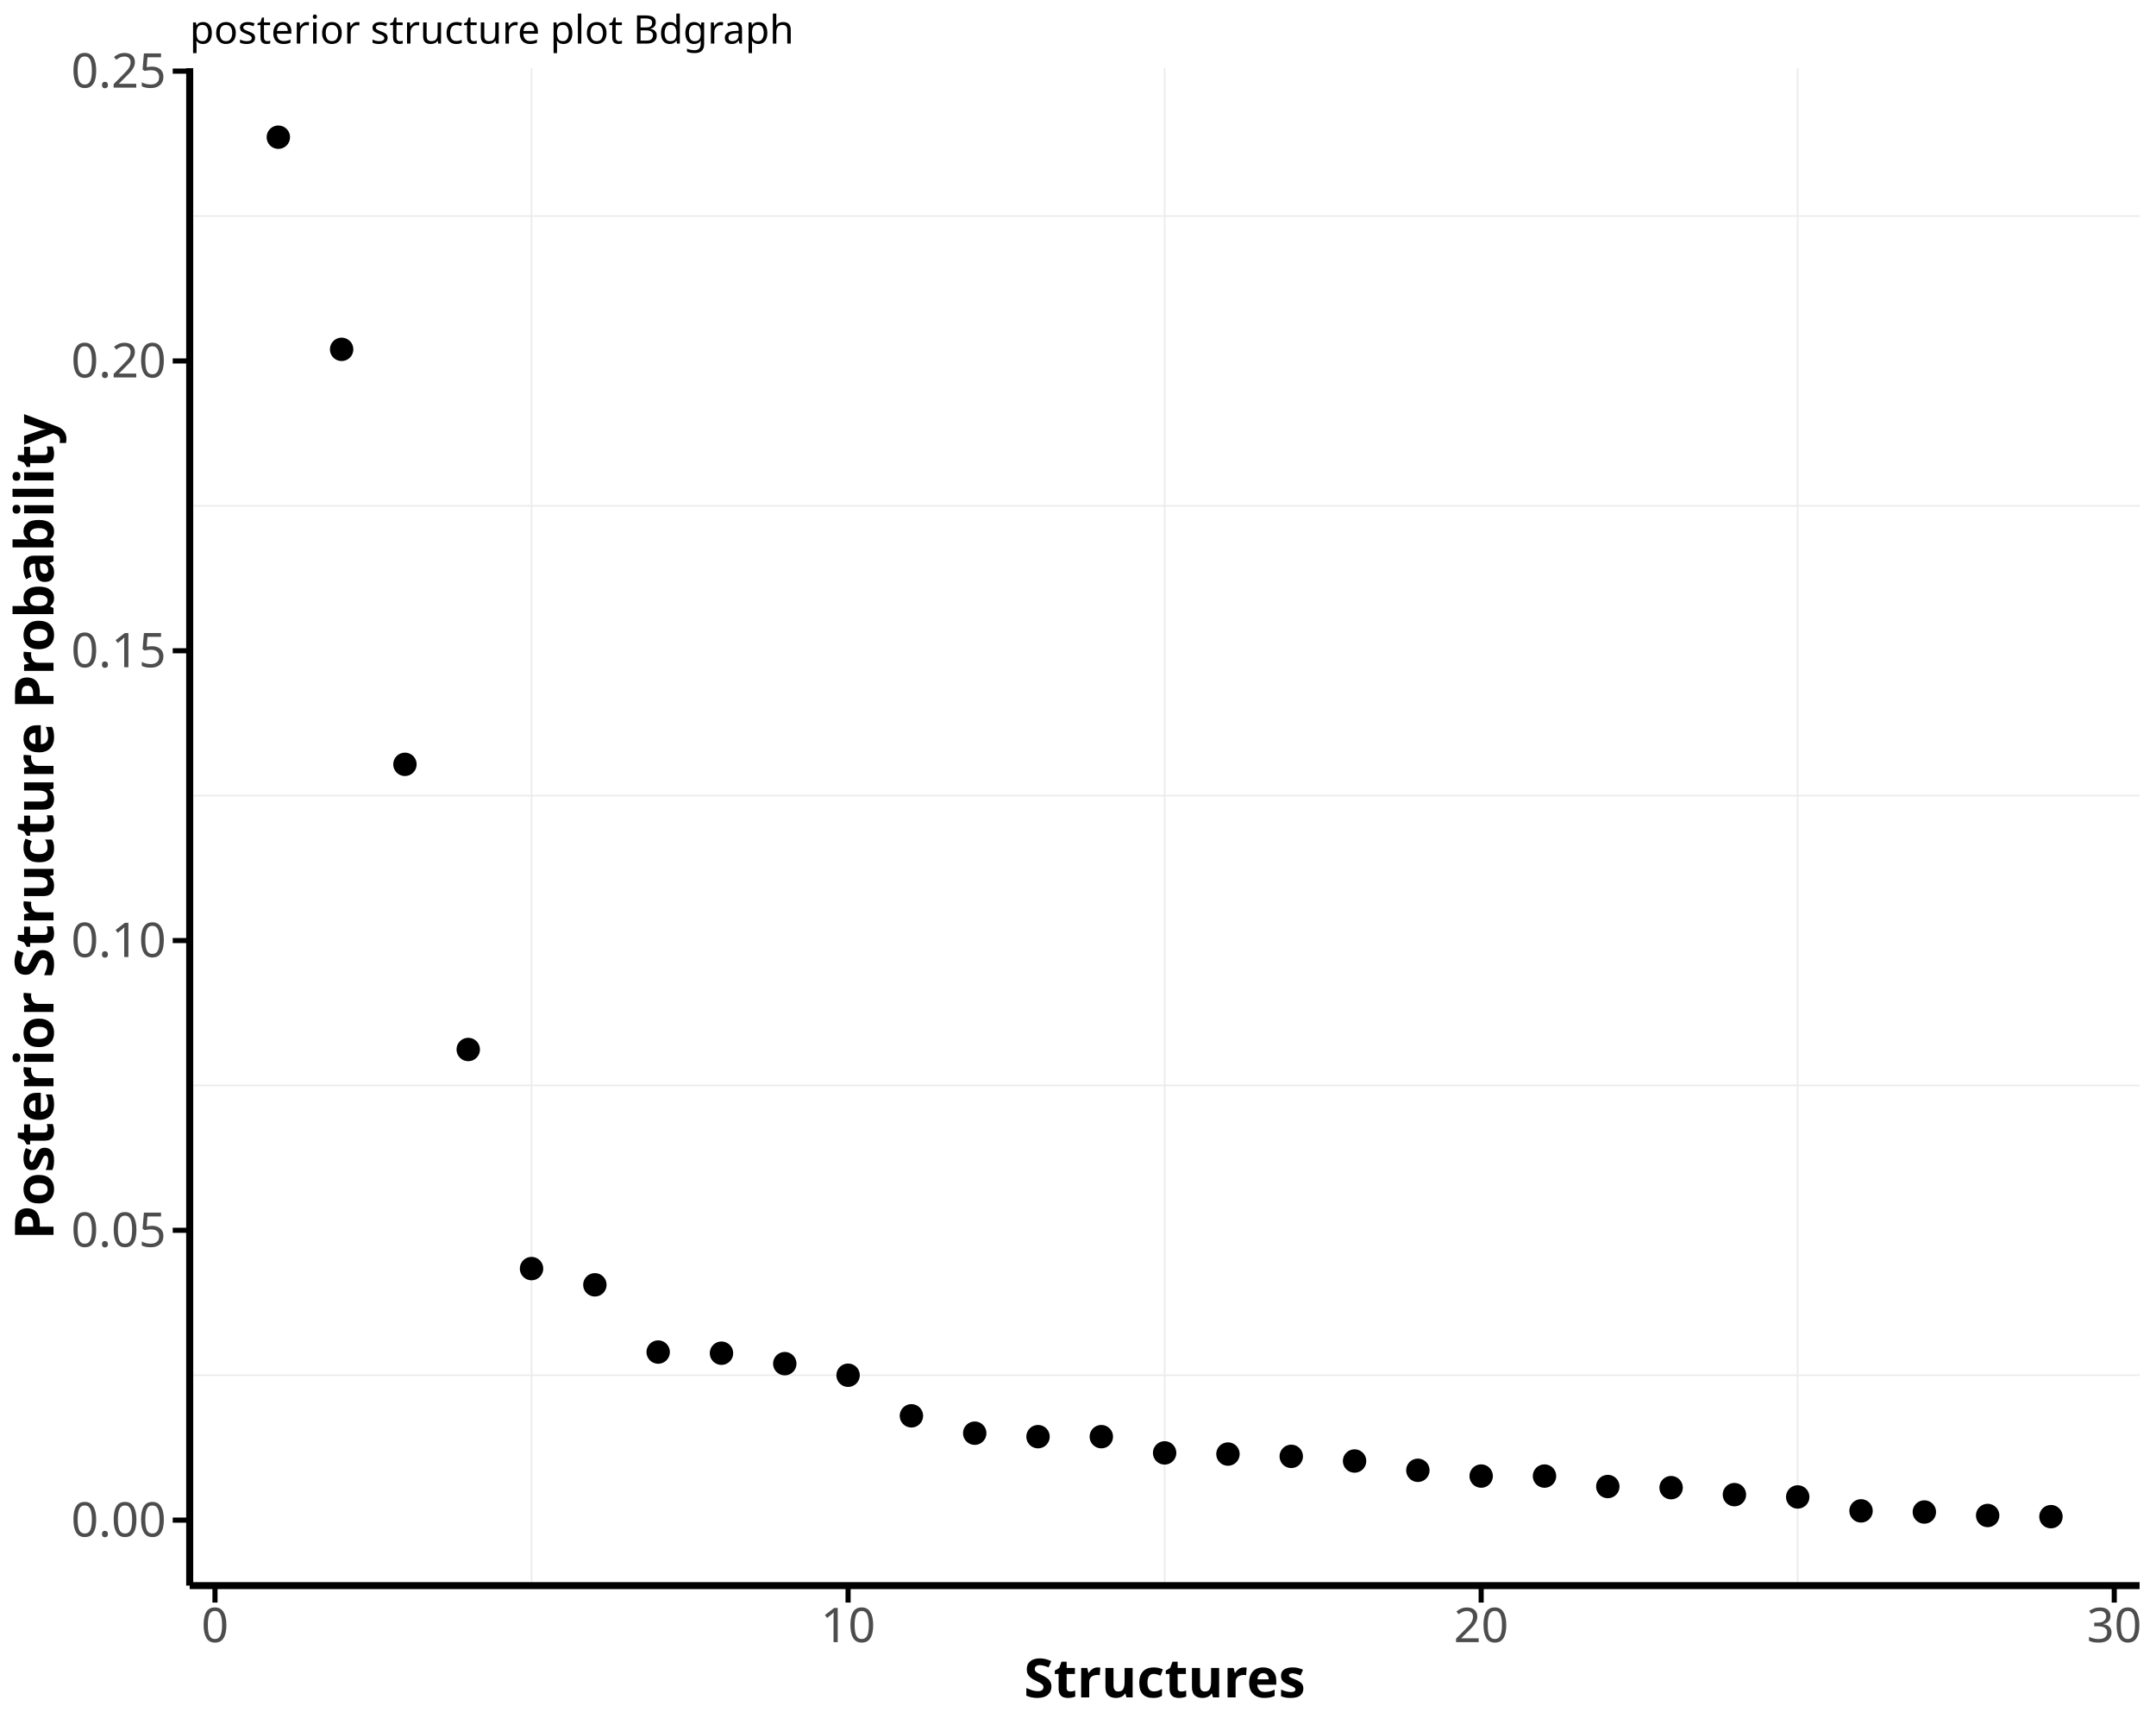
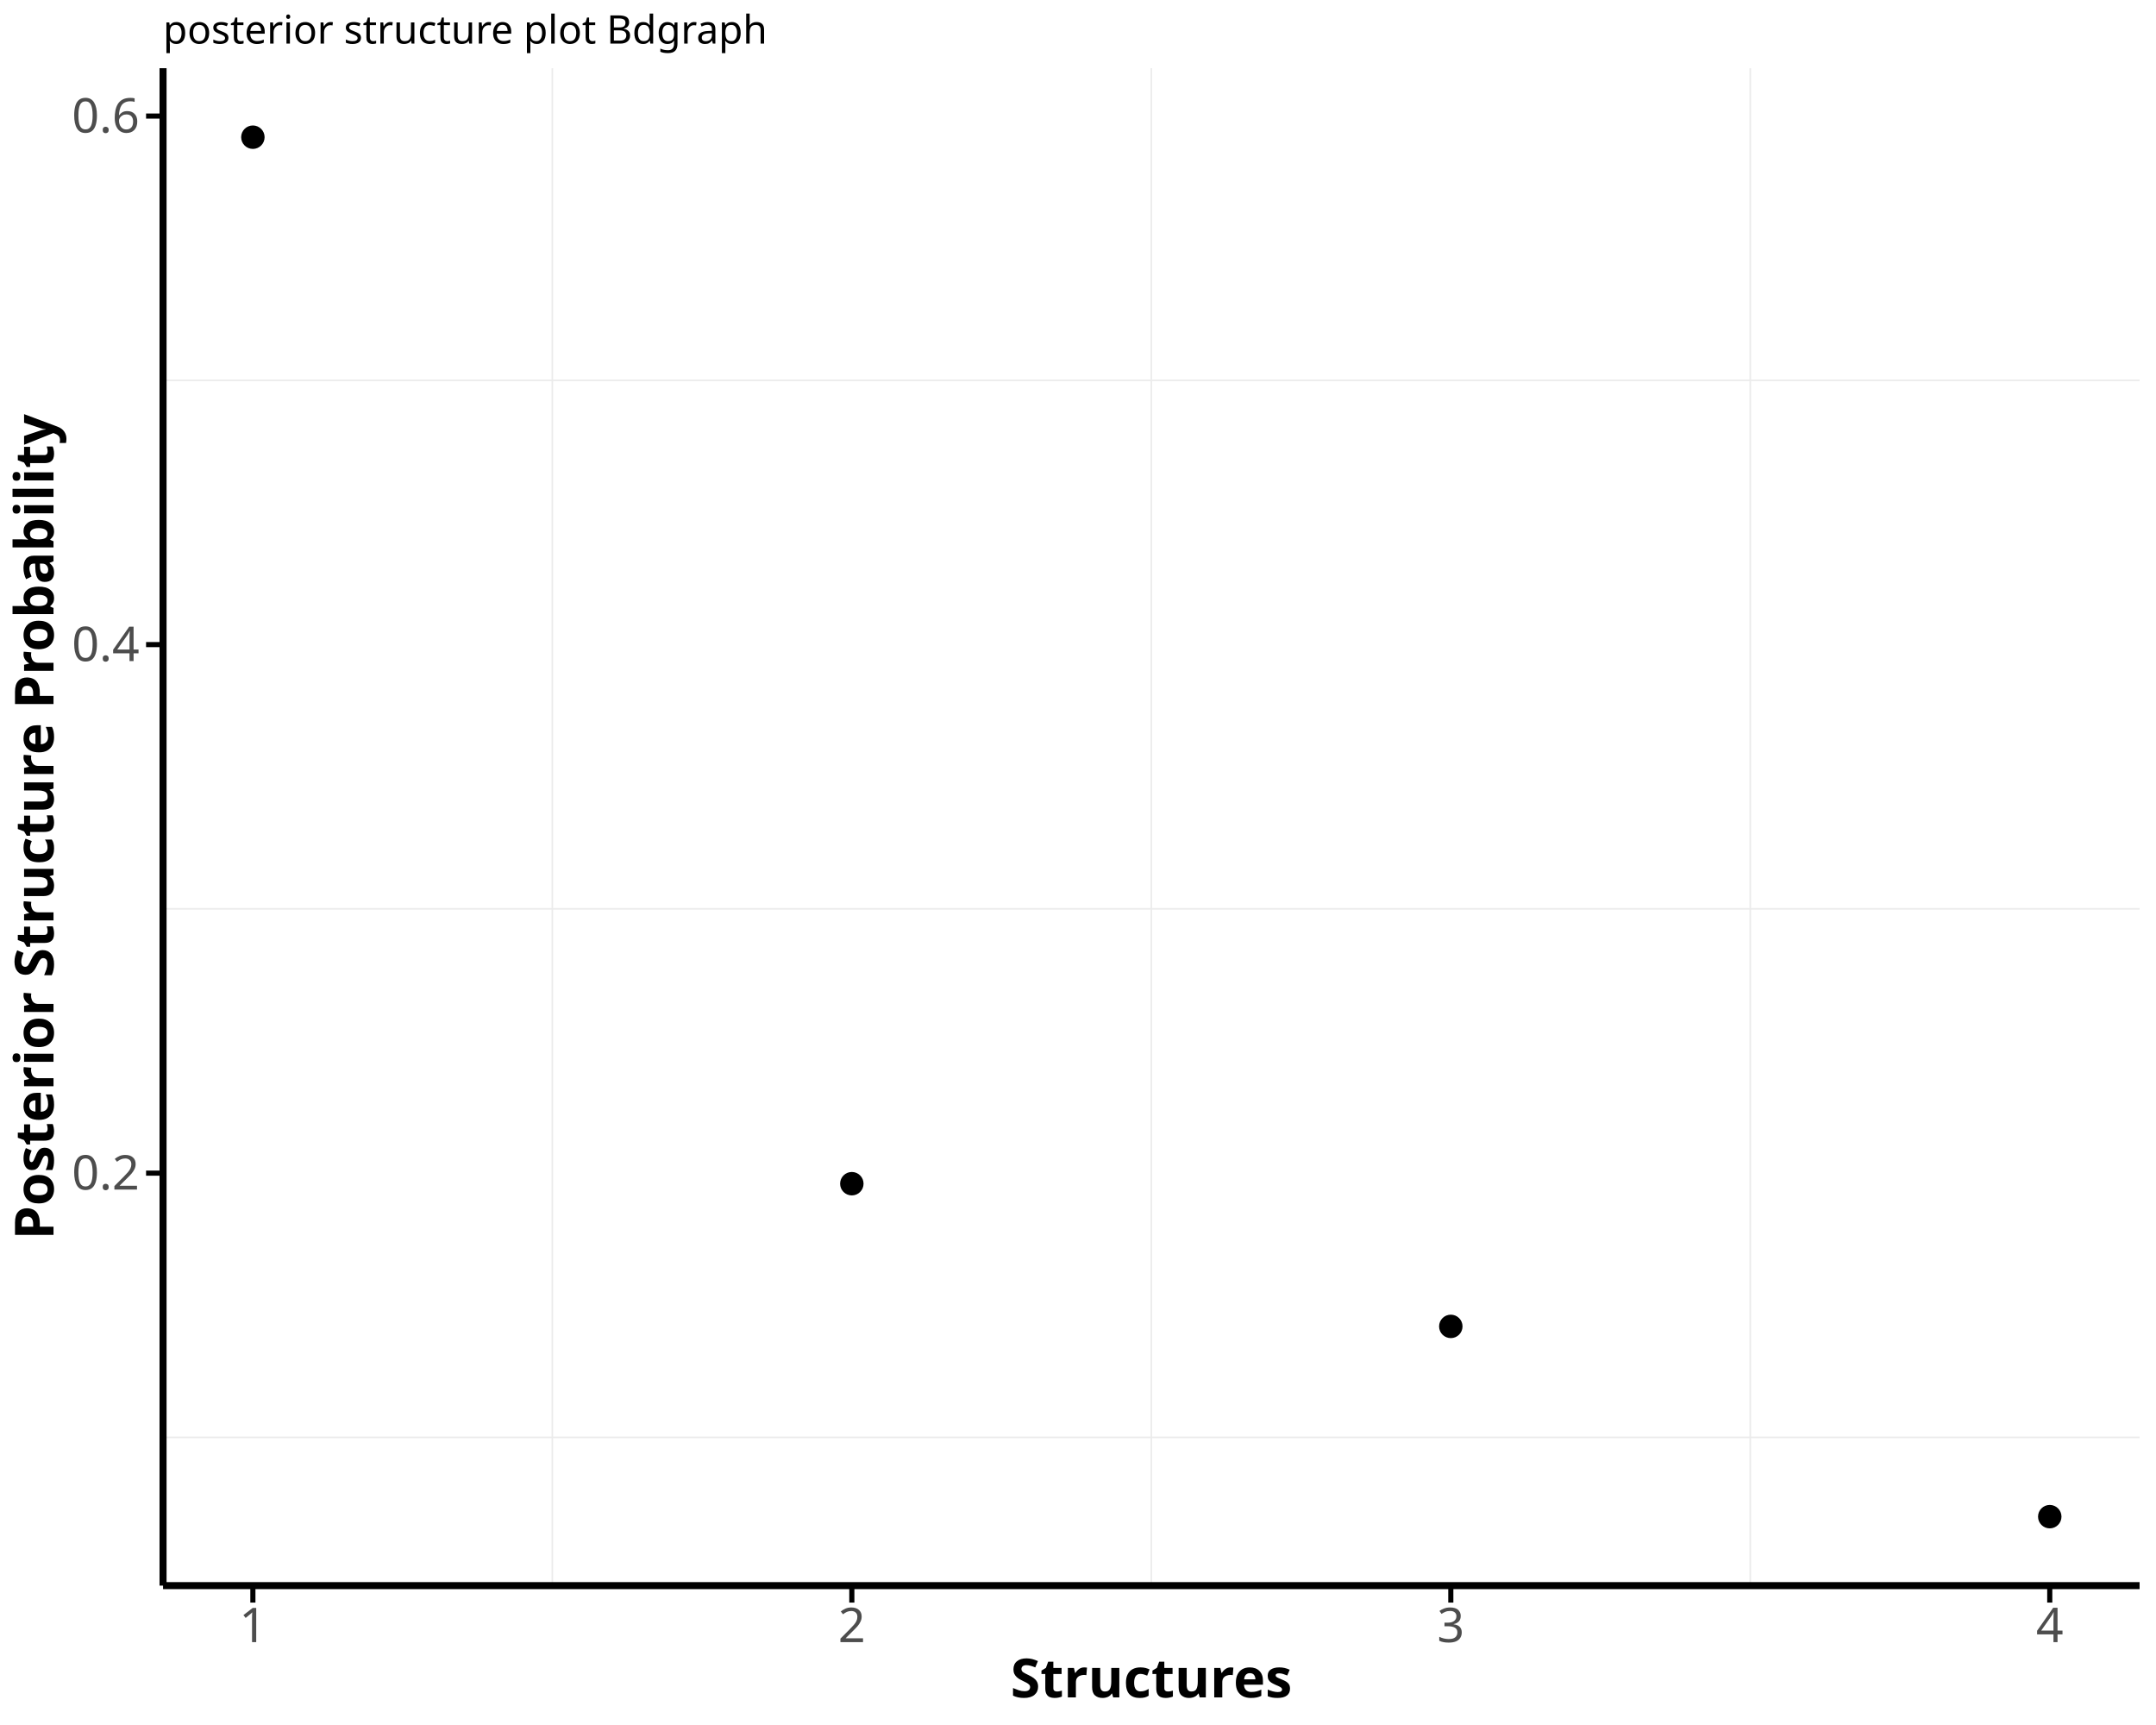
<svg xmlns="http://www.w3.org/2000/svg" class="svglite" data-engine-version="2.0" width="720.00pt" height="576.00pt" viewBox="0 0 720.00 576.00">
  <defs>
    <style type="text/css">
    .svglite line, .svglite polyline, .svglite polygon, .svglite path, .svglite rect, .svglite circle {
      fill: none;
      stroke: #000000;
      stroke-linecap: round;
      stroke-linejoin: round;
      stroke-miterlimit: 10.00;
    }
  </style>
  </defs>
  <rect width="100%" height="100%" style="stroke: none; fill: #FFFFFF;" />
  <defs>
    <clipPath id="cpMC4wMHw3MjAuMDB8MC4wMHw1NzYuMDA=">
      <rect x="0.00" y="0.00" width="720.00" height="576.00" />
    </clipPath>
  </defs>
  <g clip-path="url(#cpMC4wMHw3MjAuMDB8MC4wMHw1NzYuMDA=)">
</g>
  <defs>
-     <clipPath id="cpNjMuMzV8NzE0LjUyfDIyLjc4fDUyOS40Ng==">
-       <rect x="63.35" y="22.78" width="651.17" height="506.68" />
+     <clipPath id="cpNTQuNDV8NzE0LjUyfDIyLjc4fDUyOS40Ng==">
+       <rect x="54.45" y="22.78" width="660.07" height="506.68" />
    </clipPath>
  </defs>
-   <g clip-path="url(#cpNjMuMzV8NzE0LjUyfDIyLjc4fDUyOS40Ng==)">
-     <polyline points="63.35,459.21 714.52,459.21 " style="stroke-width: 0.53; stroke: #EBEBEB; stroke-linecap: butt;" />
-     <polyline points="63.35,362.44 714.52,362.44 " style="stroke-width: 0.53; stroke: #EBEBEB; stroke-linecap: butt;" />
-     <polyline points="63.35,265.67 714.52,265.67 " style="stroke-width: 0.53; stroke: #EBEBEB; stroke-linecap: butt;" />
-     <polyline points="63.35,168.90 714.52,168.90 " style="stroke-width: 0.53; stroke: #EBEBEB; stroke-linecap: butt;" />
-     <polyline points="63.35,72.14 714.52,72.14 " style="stroke-width: 0.53; stroke: #EBEBEB; stroke-linecap: butt;" />
-     <polyline points="177.51,529.46 177.51,22.78 " style="stroke-width: 0.53; stroke: #EBEBEB; stroke-linecap: butt;" />
-     <polyline points="388.93,529.46 388.93,22.78 " style="stroke-width: 0.53; stroke: #EBEBEB; stroke-linecap: butt;" />
-     <polyline points="600.35,529.46 600.35,22.78 " style="stroke-width: 0.53; stroke: #EBEBEB; stroke-linecap: butt;" />
-     <circle cx="92.95" cy="45.81" r="3.56" style="stroke-width: 0.71; fill: #000000;" />
-     <circle cx="114.09" cy="116.65" r="3.56" style="stroke-width: 0.71; fill: #000000;" />
-     <circle cx="135.23" cy="255.22" r="3.56" style="stroke-width: 0.71; fill: #000000;" />
-     <circle cx="156.37" cy="350.44" r="3.56" style="stroke-width: 0.71; fill: #000000;" />
-     <circle cx="177.51" cy="423.60" r="3.56" style="stroke-width: 0.71; fill: #000000;" />
-     <circle cx="198.66" cy="429.02" r="3.56" style="stroke-width: 0.71; fill: #000000;" />
-     <circle cx="219.80" cy="451.47" r="3.56" style="stroke-width: 0.71; fill: #000000;" />
-     <circle cx="240.94" cy="451.85" r="3.56" style="stroke-width: 0.71; fill: #000000;" />
-     <circle cx="262.08" cy="455.34" r="3.56" style="stroke-width: 0.71; fill: #000000;" />
-     <circle cx="283.22" cy="459.21" r="3.56" style="stroke-width: 0.71; fill: #000000;" />
-     <circle cx="304.37" cy="472.76" r="3.56" style="stroke-width: 0.71; fill: #000000;" />
-     <circle cx="325.51" cy="478.56" r="3.56" style="stroke-width: 0.71; fill: #000000;" />
-     <circle cx="346.65" cy="479.72" r="3.56" style="stroke-width: 0.71; fill: #000000;" />
-     <circle cx="367.79" cy="479.72" r="3.56" style="stroke-width: 0.71; fill: #000000;" />
-     <circle cx="388.93" cy="485.14" r="3.56" style="stroke-width: 0.71; fill: #000000;" />
-     <circle cx="410.08" cy="485.53" r="3.56" style="stroke-width: 0.71; fill: #000000;" />
-     <circle cx="431.22" cy="486.30" r="3.56" style="stroke-width: 0.71; fill: #000000;" />
-     <circle cx="452.36" cy="487.85" r="3.56" style="stroke-width: 0.71; fill: #000000;" />
-     <circle cx="473.50" cy="490.95" r="3.56" style="stroke-width: 0.71; fill: #000000;" />
-     <circle cx="494.64" cy="492.88" r="3.56" style="stroke-width: 0.71; fill: #000000;" />
-     <circle cx="515.79" cy="492.88" r="3.56" style="stroke-width: 0.71; fill: #000000;" />
-     <circle cx="536.93" cy="496.37" r="3.56" style="stroke-width: 0.71; fill: #000000;" />
-     <circle cx="558.07" cy="496.75" r="3.56" style="stroke-width: 0.71; fill: #000000;" />
-     <circle cx="579.21" cy="499.08" r="3.56" style="stroke-width: 0.71; fill: #000000;" />
-     <circle cx="600.35" cy="499.85" r="3.56" style="stroke-width: 0.71; fill: #000000;" />
-     <circle cx="621.50" cy="504.50" r="3.56" style="stroke-width: 0.71; fill: #000000;" />
-     <circle cx="642.64" cy="504.88" r="3.56" style="stroke-width: 0.71; fill: #000000;" />
-     <circle cx="663.78" cy="506.04" r="3.56" style="stroke-width: 0.71; fill: #000000;" />
-     <circle cx="684.92" cy="506.43" r="3.56" style="stroke-width: 0.71; fill: #000000;" />
+   <g clip-path="url(#cpNTQuNDV8NzE0LjUyfDIyLjc4fDUyOS40Ng==)">
+     <polyline points="54.45,479.96 714.52,479.96 " style="stroke-width: 0.53; stroke: #EBEBEB; stroke-linecap: butt;" />
+     <polyline points="54.45,303.48 714.52,303.48 " style="stroke-width: 0.53; stroke: #EBEBEB; stroke-linecap: butt;" />
+     <polyline points="54.45,127.00 714.52,127.00 " style="stroke-width: 0.53; stroke: #EBEBEB; stroke-linecap: butt;" />
+     <polyline points="184.46,529.46 184.46,22.78 " style="stroke-width: 0.53; stroke: #EBEBEB; stroke-linecap: butt;" />
+     <polyline points="384.48,529.46 384.48,22.78 " style="stroke-width: 0.53; stroke: #EBEBEB; stroke-linecap: butt;" />
+     <polyline points="584.51,529.46 584.51,22.78 " style="stroke-width: 0.53; stroke: #EBEBEB; stroke-linecap: butt;" />
+     <circle cx="84.45" cy="45.81" r="3.56" style="stroke-width: 0.71; fill: #000000;" />
+     <circle cx="284.47" cy="395.25" r="3.56" style="stroke-width: 0.71; fill: #000000;" />
+     <circle cx="484.50" cy="442.90" r="3.56" style="stroke-width: 0.71; fill: #000000;" />
+     <circle cx="684.52" cy="506.43" r="3.56" style="stroke-width: 0.71; fill: #000000;" />
  </g>
  <g clip-path="url(#cpMC4wMHw3MjAuMDB8MC4wMHw1NzYuMDA=)">
-     <polyline points="63.35,529.46 63.35,22.78 " style="stroke-width: 2.35; stroke-linecap: butt;" />
-     <text x="55.49" y="513.10" text-anchor="end" style="font-size: 16.00px; fill: #4D4D4D; font-family: sans;" textLength="31.14px" lengthAdjust="spacingAndGlyphs">0.00</text>
-     <text x="55.49" y="416.33" text-anchor="end" style="font-size: 16.00px; fill: #4D4D4D; font-family: sans;" textLength="31.14px" lengthAdjust="spacingAndGlyphs">0.05</text>
-     <text x="55.49" y="319.56" text-anchor="end" style="font-size: 16.00px; fill: #4D4D4D; font-family: sans;" textLength="31.14px" lengthAdjust="spacingAndGlyphs">0.10</text>
-     <text x="55.49" y="222.79" text-anchor="end" style="font-size: 16.00px; fill: #4D4D4D; font-family: sans;" textLength="31.14px" lengthAdjust="spacingAndGlyphs">0.15</text>
-     <text x="55.49" y="126.03" text-anchor="end" style="font-size: 16.00px; fill: #4D4D4D; font-family: sans;" textLength="31.14px" lengthAdjust="spacingAndGlyphs">0.20</text>
-     <text x="55.49" y="29.26" text-anchor="end" style="font-size: 16.00px; fill: #4D4D4D; font-family: sans;" textLength="31.14px" lengthAdjust="spacingAndGlyphs">0.25</text>
-     <polyline points="57.68,507.59 63.35,507.59 " style="stroke-width: 1.71; stroke-linecap: butt;" />
-     <polyline points="57.68,410.82 63.35,410.82 " style="stroke-width: 1.71; stroke-linecap: butt;" />
-     <polyline points="57.68,314.06 63.35,314.06 " style="stroke-width: 1.71; stroke-linecap: butt;" />
-     <polyline points="57.68,217.29 63.35,217.29 " style="stroke-width: 1.71; stroke-linecap: butt;" />
-     <polyline points="57.68,120.52 63.35,120.52 " style="stroke-width: 1.71; stroke-linecap: butt;" />
-     <polyline points="57.68,23.75 63.35,23.75 " style="stroke-width: 1.71; stroke-linecap: butt;" />
-     <polyline points="63.35,529.46 714.52,529.46 " style="stroke-width: 2.35; stroke-linecap: butt;" />
-     <polyline points="71.80,535.13 71.80,529.46 " style="stroke-width: 1.71; stroke-linecap: butt;" />
-     <polyline points="283.22,535.13 283.22,529.46 " style="stroke-width: 1.71; stroke-linecap: butt;" />
-     <polyline points="494.64,535.13 494.64,529.46 " style="stroke-width: 1.71; stroke-linecap: butt;" />
-     <polyline points="706.06,535.13 706.06,529.46 " style="stroke-width: 1.71; stroke-linecap: butt;" />
-     <text x="71.80" y="548.33" text-anchor="middle" style="font-size: 16.00px; fill: #4D4D4D; font-family: sans;" textLength="8.90px" lengthAdjust="spacingAndGlyphs">0</text>
-     <text x="283.22" y="548.33" text-anchor="middle" style="font-size: 16.00px; fill: #4D4D4D; font-family: sans;" textLength="17.80px" lengthAdjust="spacingAndGlyphs">10</text>
-     <text x="494.64" y="548.33" text-anchor="middle" style="font-size: 16.00px; fill: #4D4D4D; font-family: sans;" textLength="17.80px" lengthAdjust="spacingAndGlyphs">20</text>
-     <text x="706.06" y="548.33" text-anchor="middle" style="font-size: 16.00px; fill: #4D4D4D; font-family: sans;" textLength="17.80px" lengthAdjust="spacingAndGlyphs">30</text>
-     <text x="388.93" y="566.78" text-anchor="middle" style="font-size: 18.00px; font-weight: bold; font-family: sans;" textLength="82.05px" lengthAdjust="spacingAndGlyphs">Structures</text>
+     <polyline points="54.45,529.46 54.45,22.78 " style="stroke-width: 2.35; stroke-linecap: butt;" />
+     <text x="46.59" y="397.22" text-anchor="end" style="font-size: 16.00px; fill: #4D4D4D; font-family: sans;" textLength="22.24px" lengthAdjust="spacingAndGlyphs">0.2</text>
+     <text x="46.59" y="220.74" text-anchor="end" style="font-size: 16.00px; fill: #4D4D4D; font-family: sans;" textLength="22.24px" lengthAdjust="spacingAndGlyphs">0.4</text>
+     <text x="46.59" y="44.26" text-anchor="end" style="font-size: 16.00px; fill: #4D4D4D; font-family: sans;" textLength="22.24px" lengthAdjust="spacingAndGlyphs">0.6</text>
+     <polyline points="48.78,391.72 54.45,391.72 " style="stroke-width: 1.71; stroke-linecap: butt;" />
+     <polyline points="48.78,215.24 54.45,215.24 " style="stroke-width: 1.71; stroke-linecap: butt;" />
+     <polyline points="48.78,38.76 54.45,38.76 " style="stroke-width: 1.71; stroke-linecap: butt;" />
+     <polyline points="54.45,529.46 714.52,529.46 " style="stroke-width: 2.35; stroke-linecap: butt;" />
+     <polyline points="84.45,535.13 84.45,529.46 " style="stroke-width: 1.71; stroke-linecap: butt;" />
+     <polyline points="284.47,535.13 284.47,529.46 " style="stroke-width: 1.71; stroke-linecap: butt;" />
+     <polyline points="484.50,535.13 484.50,529.46 " style="stroke-width: 1.71; stroke-linecap: butt;" />
+     <polyline points="684.52,535.13 684.52,529.46 " style="stroke-width: 1.71; stroke-linecap: butt;" />
+     <text x="84.45" y="548.33" text-anchor="middle" style="font-size: 16.00px; fill: #4D4D4D; font-family: sans;" textLength="8.90px" lengthAdjust="spacingAndGlyphs">1</text>
+     <text x="284.47" y="548.33" text-anchor="middle" style="font-size: 16.00px; fill: #4D4D4D; font-family: sans;" textLength="8.90px" lengthAdjust="spacingAndGlyphs">2</text>
+     <text x="484.50" y="548.33" text-anchor="middle" style="font-size: 16.00px; fill: #4D4D4D; font-family: sans;" textLength="8.90px" lengthAdjust="spacingAndGlyphs">3</text>
+     <text x="684.52" y="548.33" text-anchor="middle" style="font-size: 16.00px; fill: #4D4D4D; font-family: sans;" textLength="8.90px" lengthAdjust="spacingAndGlyphs">4</text>
+     <text x="384.48" y="566.78" text-anchor="middle" style="font-size: 18.00px; font-weight: bold; font-family: sans;" textLength="82.05px" lengthAdjust="spacingAndGlyphs">Structures</text>
    <text transform="translate(17.87,276.12) rotate(-90)" text-anchor="middle" style="font-size: 18.00px; font-weight: bold; font-family: sans;" textLength="239.12px" lengthAdjust="spacingAndGlyphs">Posterior Structure Probability</text>
-     <text x="63.35" y="14.56" style="font-size: 13.20px; font-family: sans;" textLength="184.92px" lengthAdjust="spacingAndGlyphs">posterior structure plot Bdgraph</text>
+     <text x="54.45" y="14.56" style="font-size: 13.20px; font-family: sans;" textLength="184.92px" lengthAdjust="spacingAndGlyphs">posterior structure plot Bdgraph</text>
  </g>
</svg>
